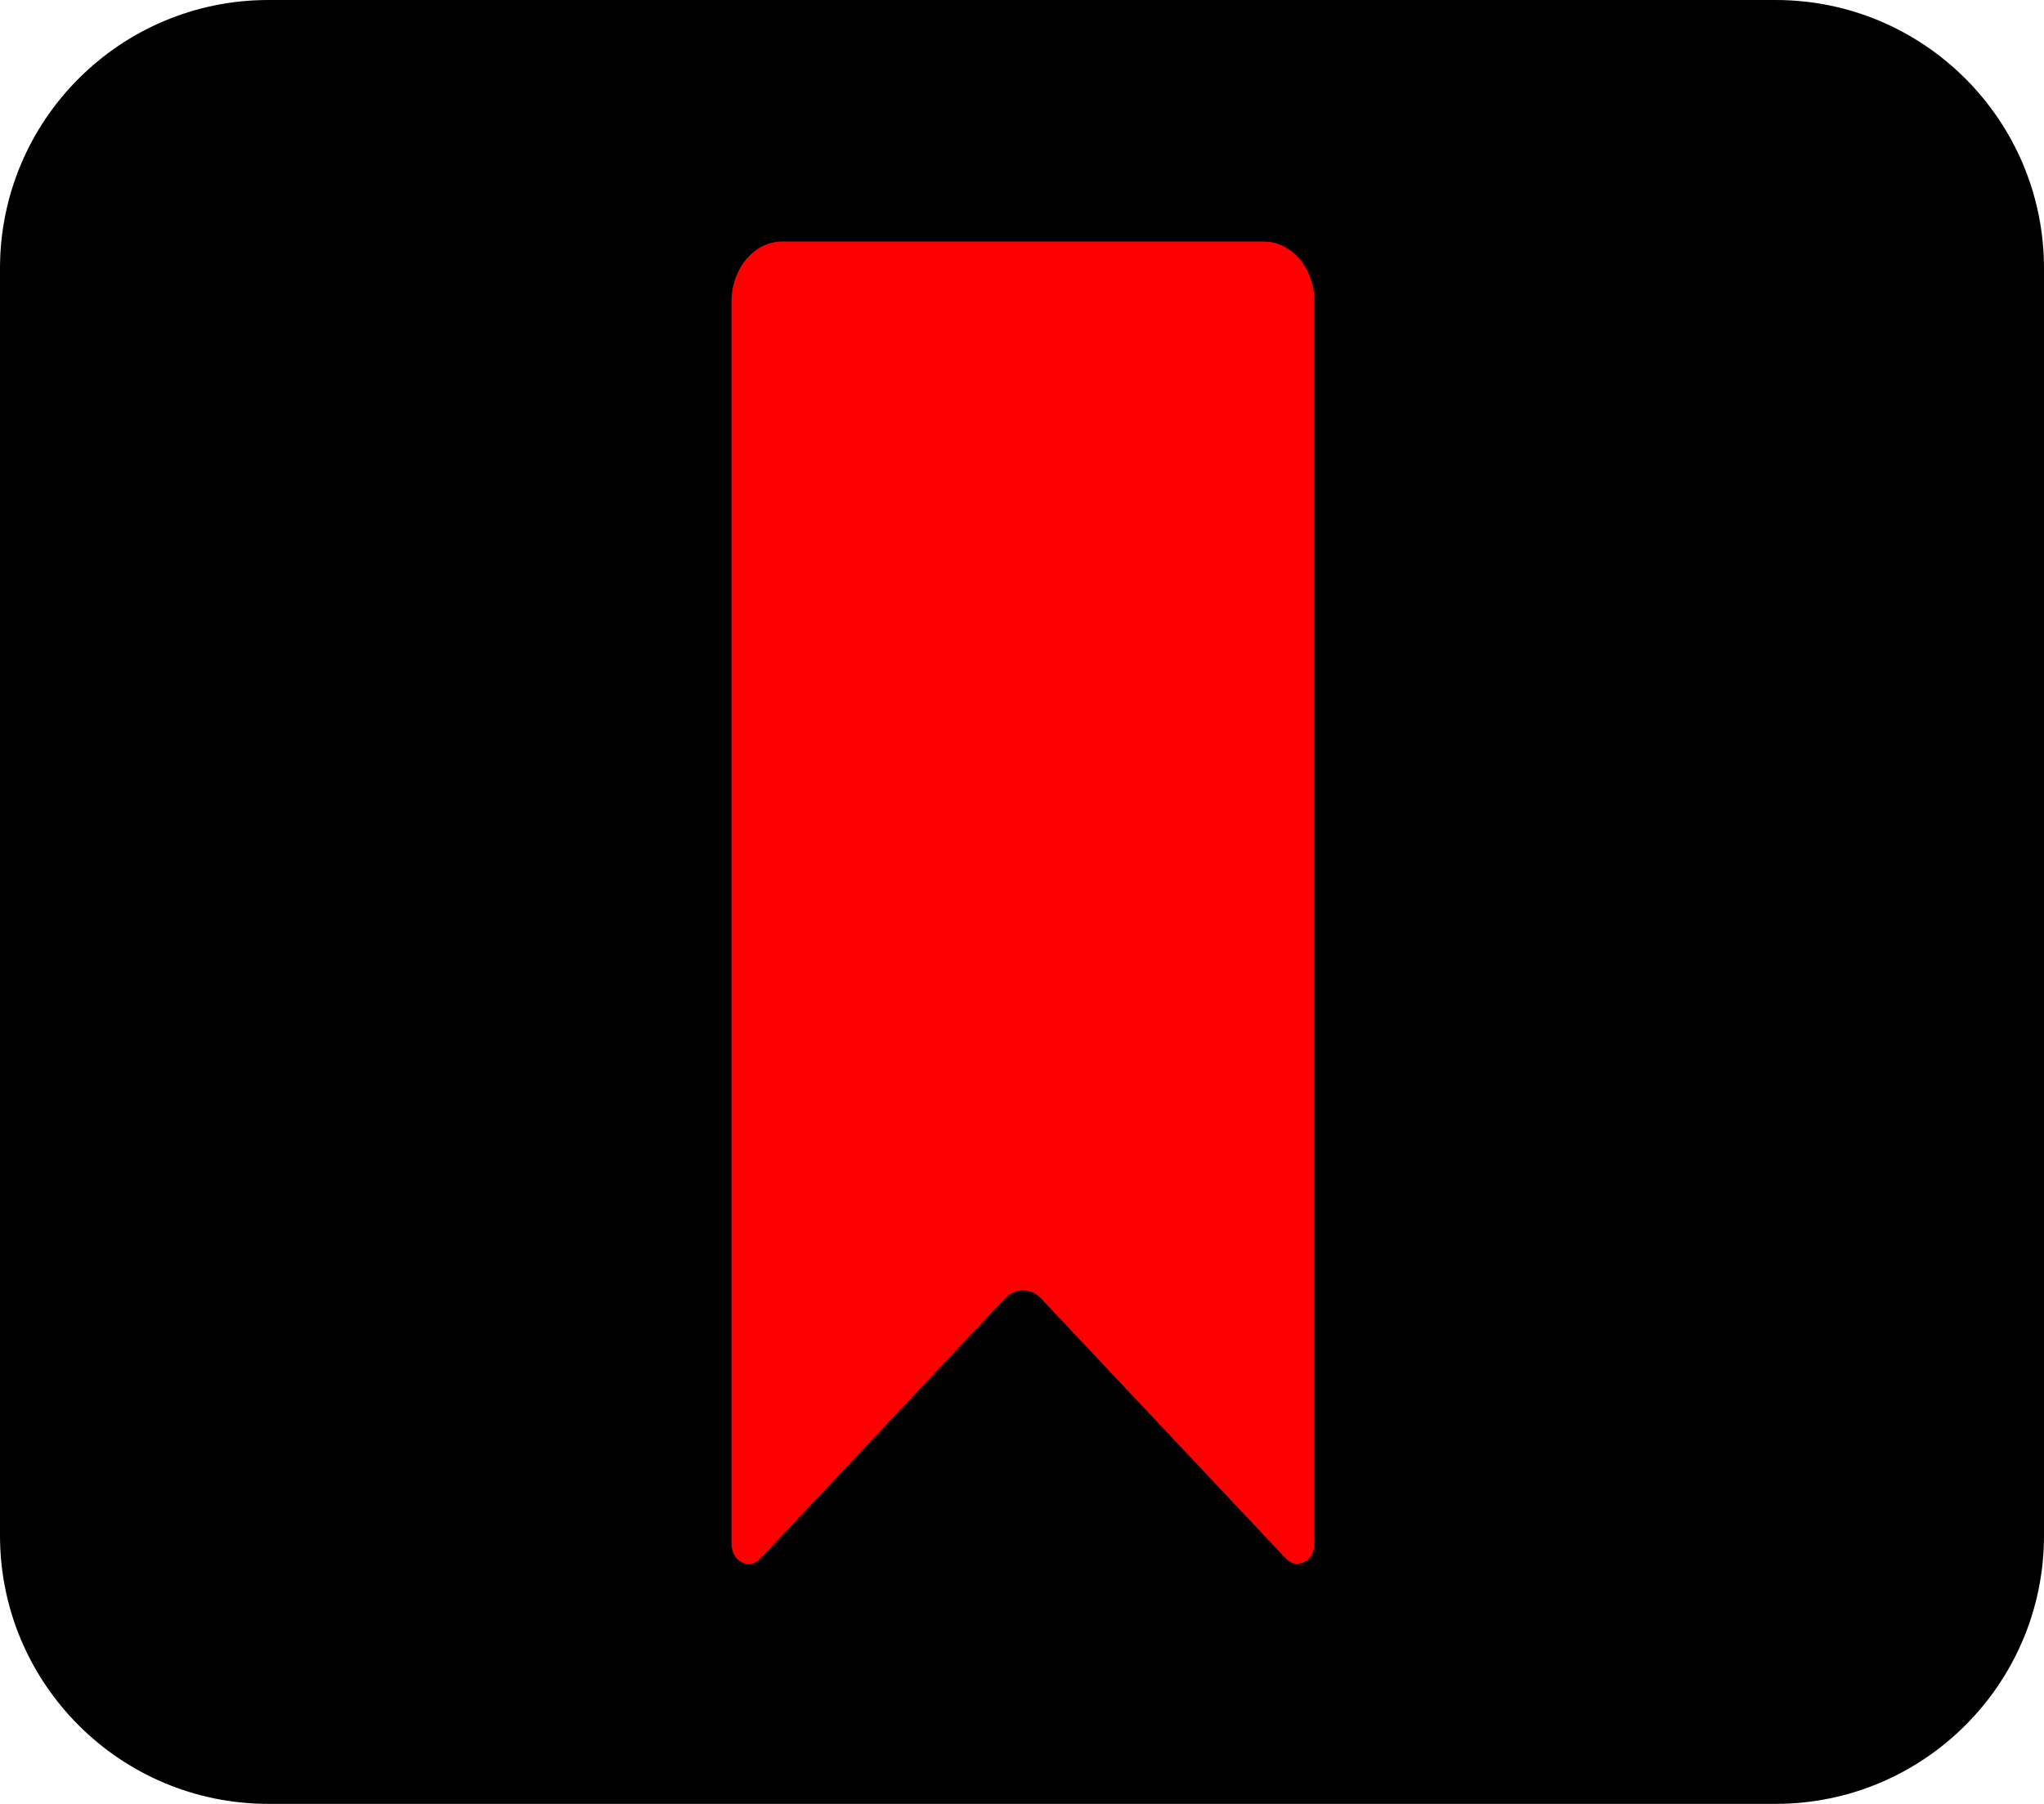
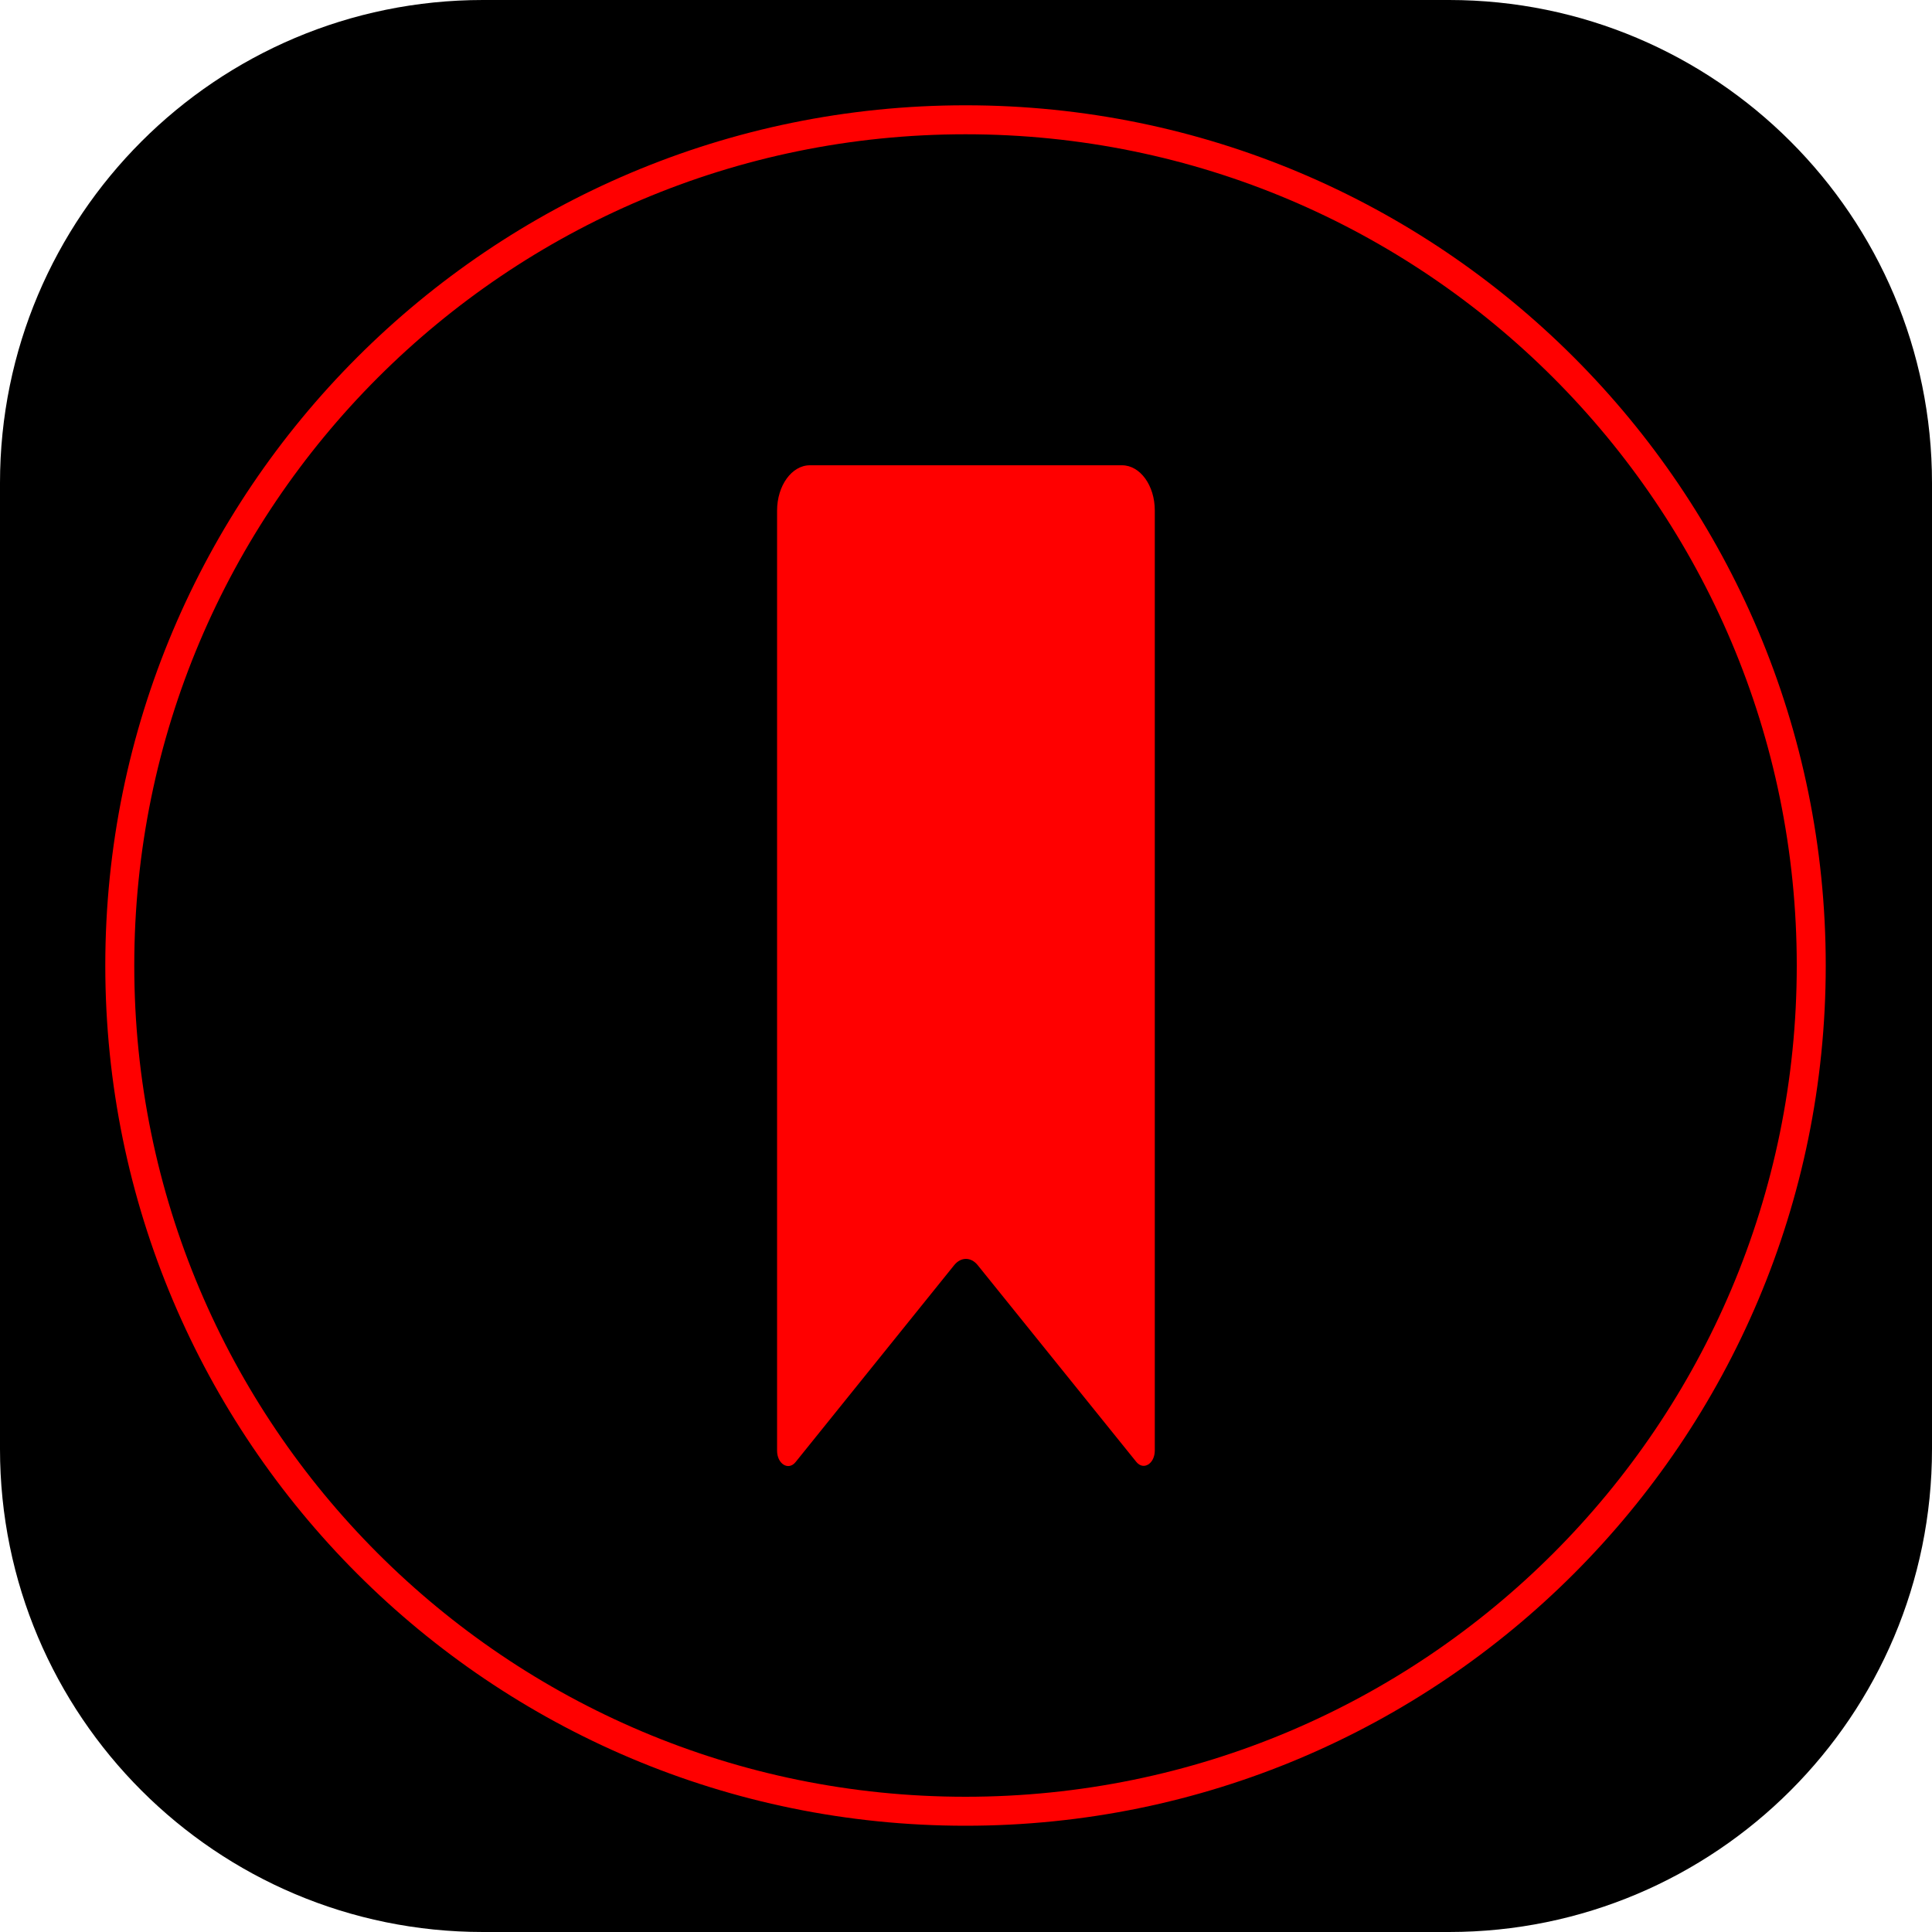
- <svg xmlns="http://www.w3.org/2000/svg" id="bookmark" width="249.87" height="220.57" viewBox="0 0 2132 1882">
+ <svg xmlns="http://www.w3.org/2000/svg" id="bookmark" width="234.4" height="234.4" viewBox="0 0 2000 2000">
  <defs>
    <style>
      .cls-1 {
        fill: red;
        fill-rule: evenodd;
      }
+ 
+       .cls-2 {
+         fill: none;
+         stroke: red;
+         stroke-width: 30px;
+       }
    </style>
  </defs>
-   <rect width="2132" height="1882" rx="280" ry="280" />
-   <path class="cls-1" d="M1318.24,252H815.756C786.658,252,763,280.047,763,314.544V1610.59c0,18.23,18.216,28.05,29.809,15.71l255.261-271.5c10.89-11.5,26.97-11.5,37.86,0l255.26,271.22c11.59,12.34,29.81,2.52,29.81-15.71V314.264C1371,279.766,1347.34,252,1318.24,252Z" />
+   <rect width="2000" height="2000" rx="500" ry="500" />
+   <path class="cls-1" d="M1161.52,481.657H838.357c-18.714,0-33.929,21.059-33.929,46.961V1501.73c0,13.69,11.716,21.06,19.171,11.79l164.166-203.84c7-8.64,17.345-8.64,24.345,0l164.16,203.63c7.46,9.27,19.17,1.9,19.17-11.79V528.407C1195.44,502.505,1180.23,481.657,1161.52,481.657Z" />
+   <circle class="cls-2" cx="999.5" cy="999.5" r="875.5" />
</svg>
